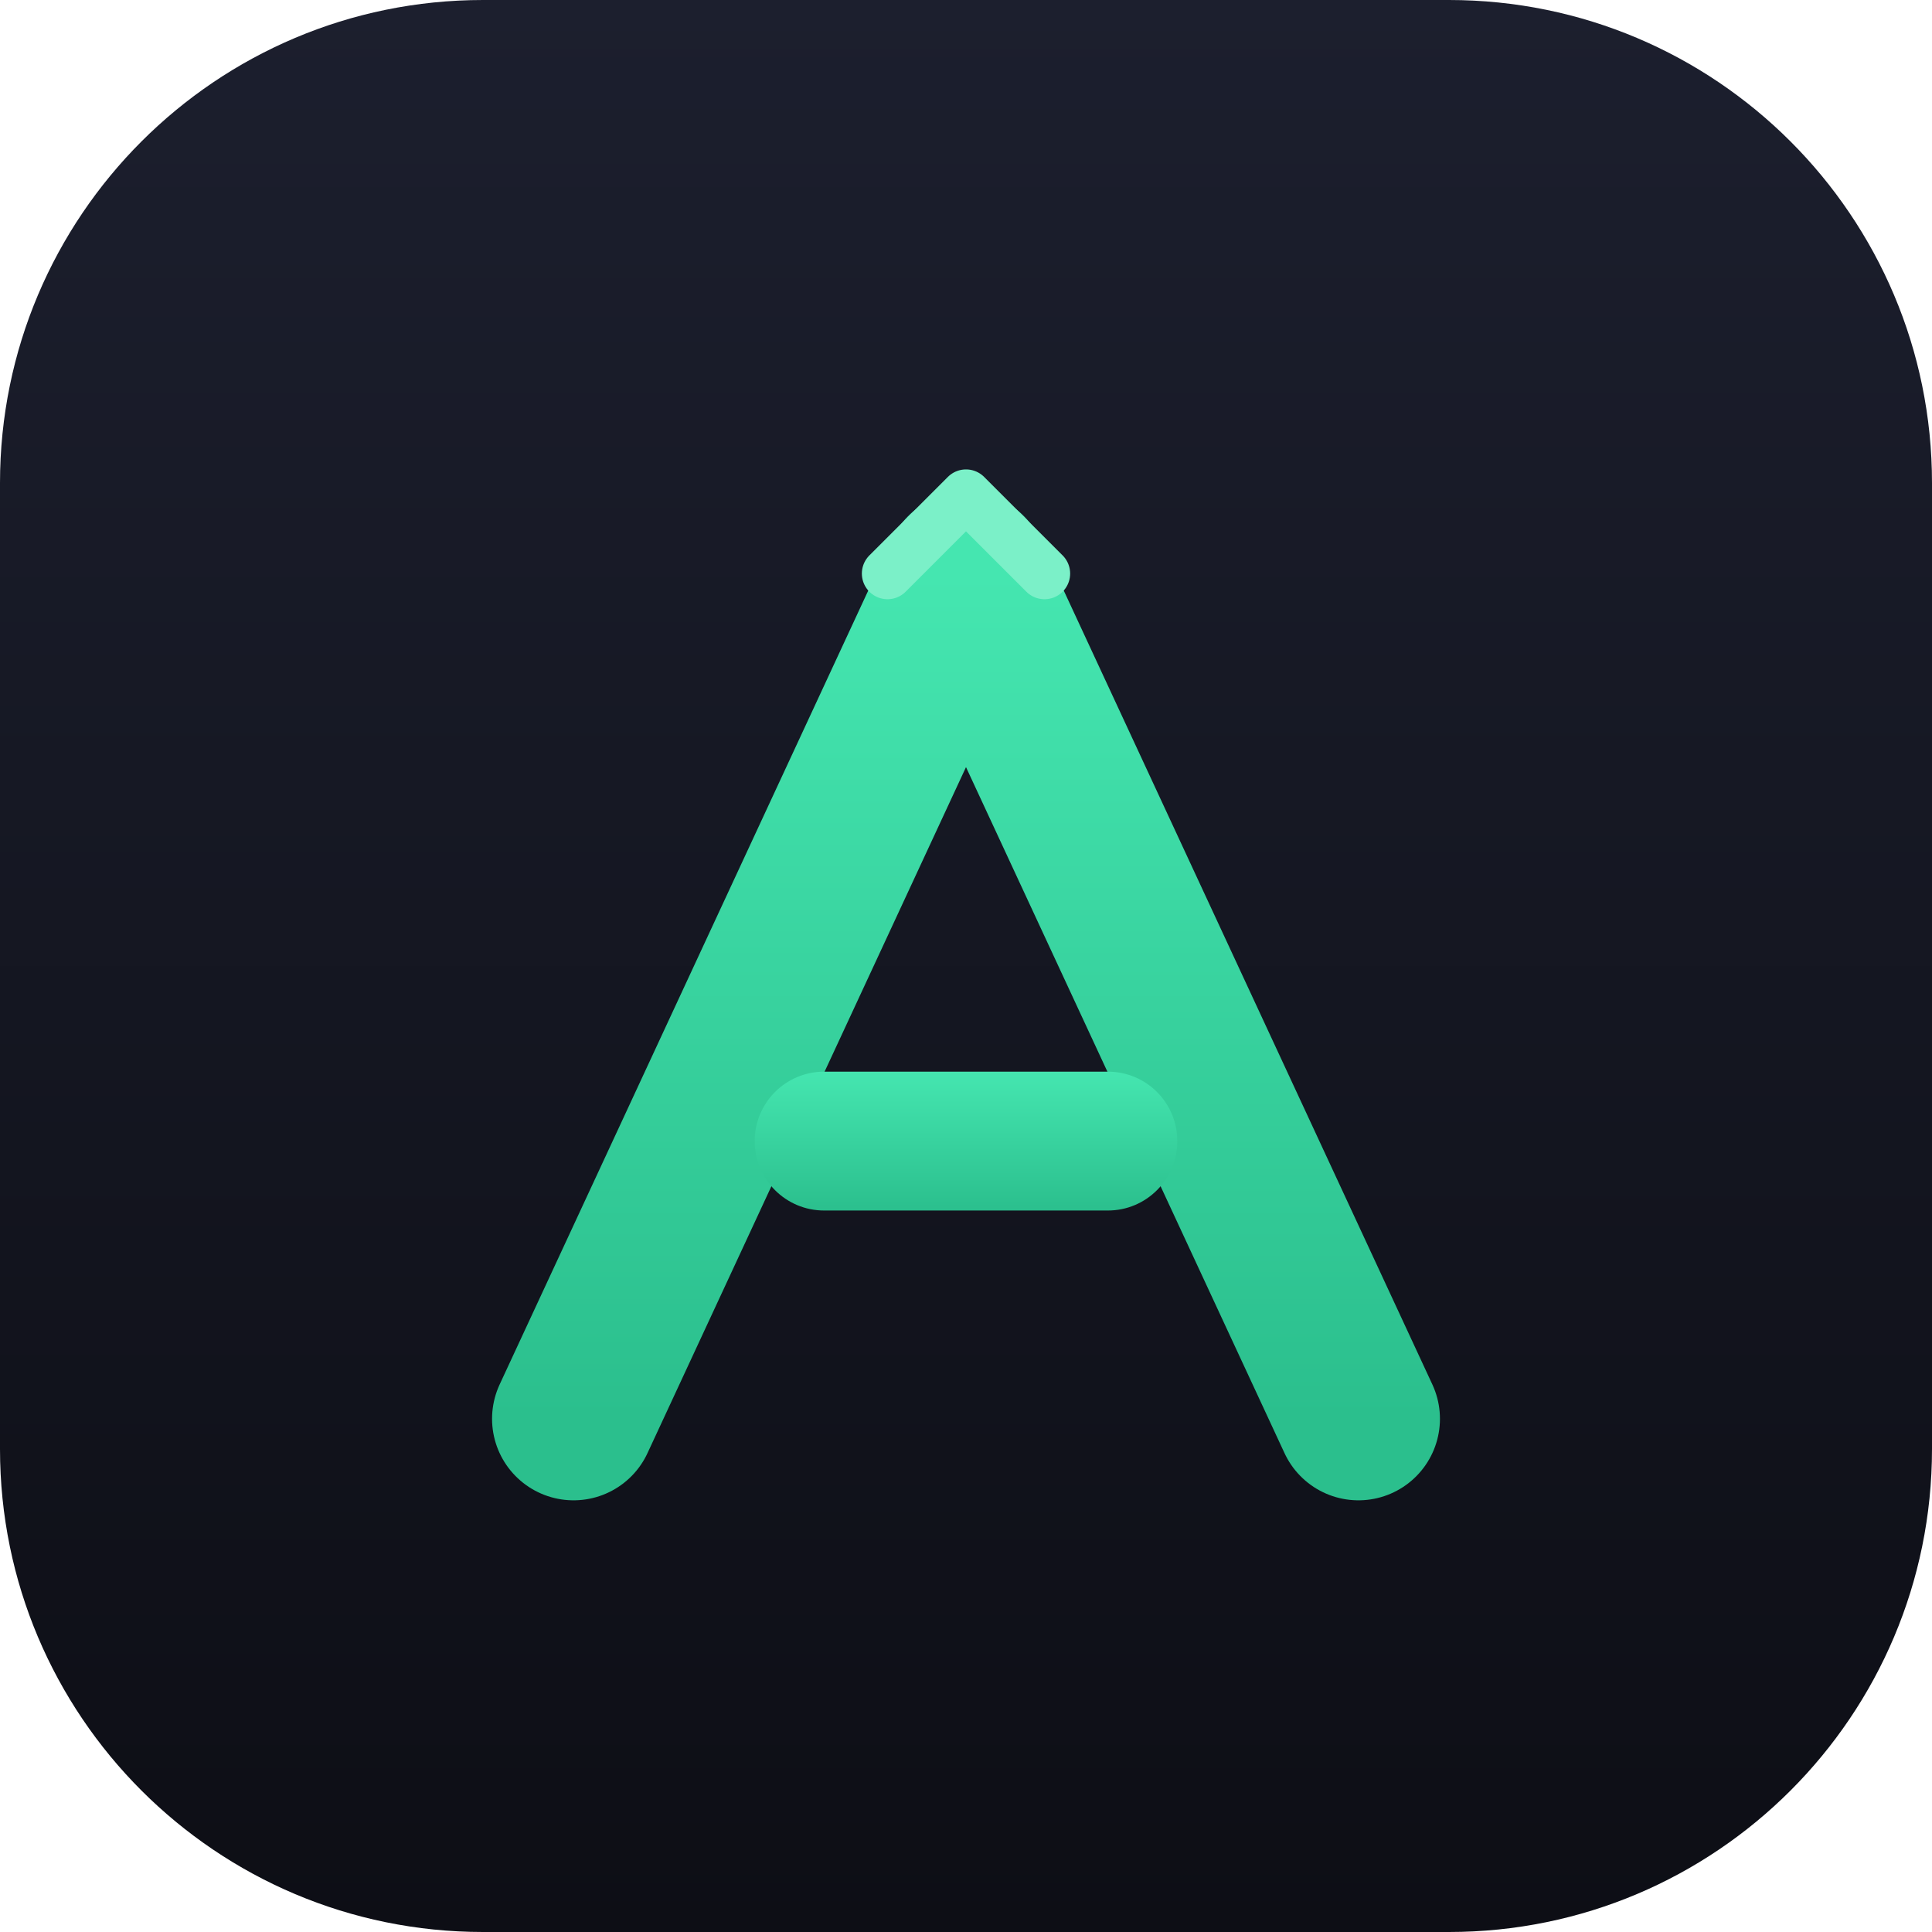
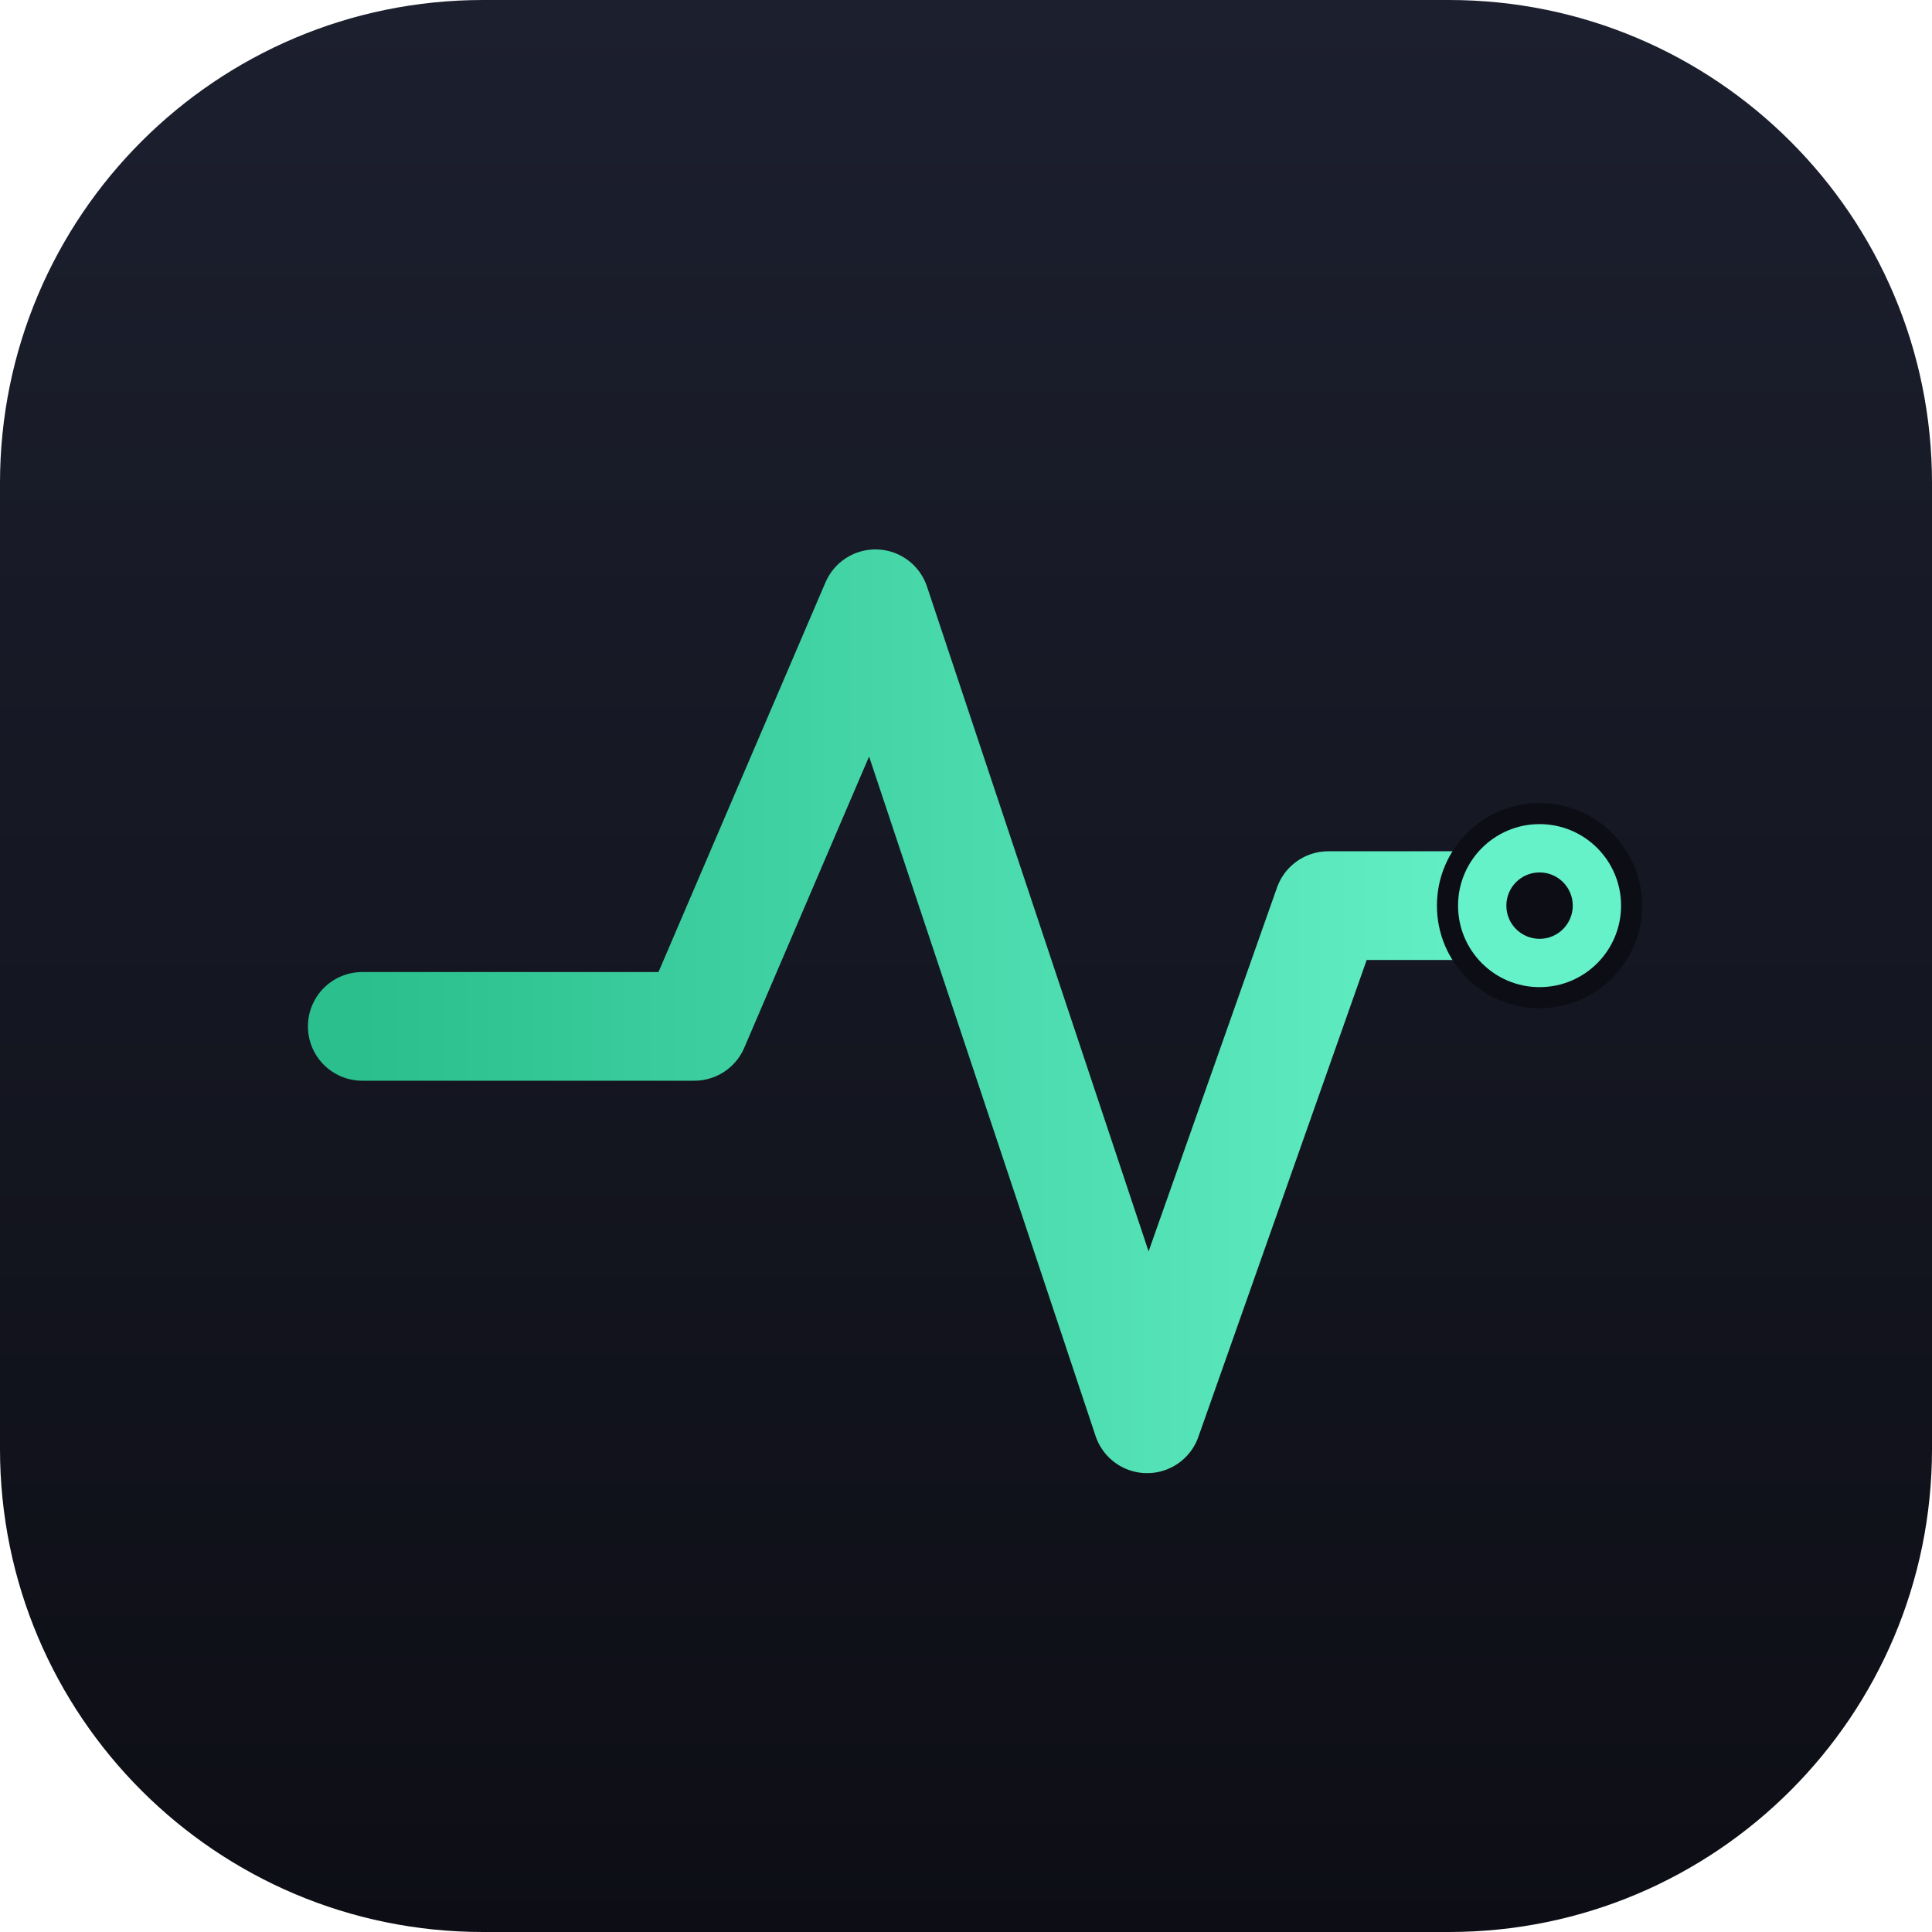
<svg xmlns="http://www.w3.org/2000/svg" viewBox="0 0 64 64">
  <defs>
    <linearGradient id="bg" x1="0" y1="0" x2="0" y2="1">
      <stop offset="0%" stop-color="#1c1f2e" />
      <stop offset="100%" stop-color="#0d0e15" />
    </linearGradient>
-     <linearGradient id="ag" x1="0" y1="1" x2="0" y2="0">
+     <linearGradient id="p" x1="0" y1="0" x2="1" y2="0">
      <stop offset="0%" stop-color="#2bbf8d" />
-       <stop offset="100%" stop-color="#45e6b0" />
+       <stop offset="100%" stop-color="#66f2c8" />
    </linearGradient>
  </defs>
  <rect width="64" height="64" rx="16" fill="url(#bg)" />
-   <g fill="none" stroke="url(#ag)" stroke-width="5.4" stroke-linecap="round" stroke-linejoin="round">
-     <path d="M 19 47 L 32 19 L 45 47" />
-   </g>
-   <rect x="25" y="35.5" width="14" height="4.6" rx="2.3" fill="url(#ag)" />
-   <path d="M 29.4 19 L 32 16.4 L 34.6 19" fill="none" stroke="#7bf0c8" stroke-width="1.7" stroke-linecap="round" stroke-linejoin="round" />
+   <path d="M 12 34 L 23 34 L 29 20 L 38 47 L 44 30 L 51 30" fill="none" stroke="url(#p)" stroke-width="3.6" stroke-linecap="round" stroke-linejoin="round" />
+   <circle cx="51" cy="30" r="3.4" fill="#0d0e15" />
+   <circle cx="51" cy="30" r="2.7" fill="#66f2c8" />
+   <circle cx="51" cy="30" r="1.1" fill="#0d0e15" />
</svg>
